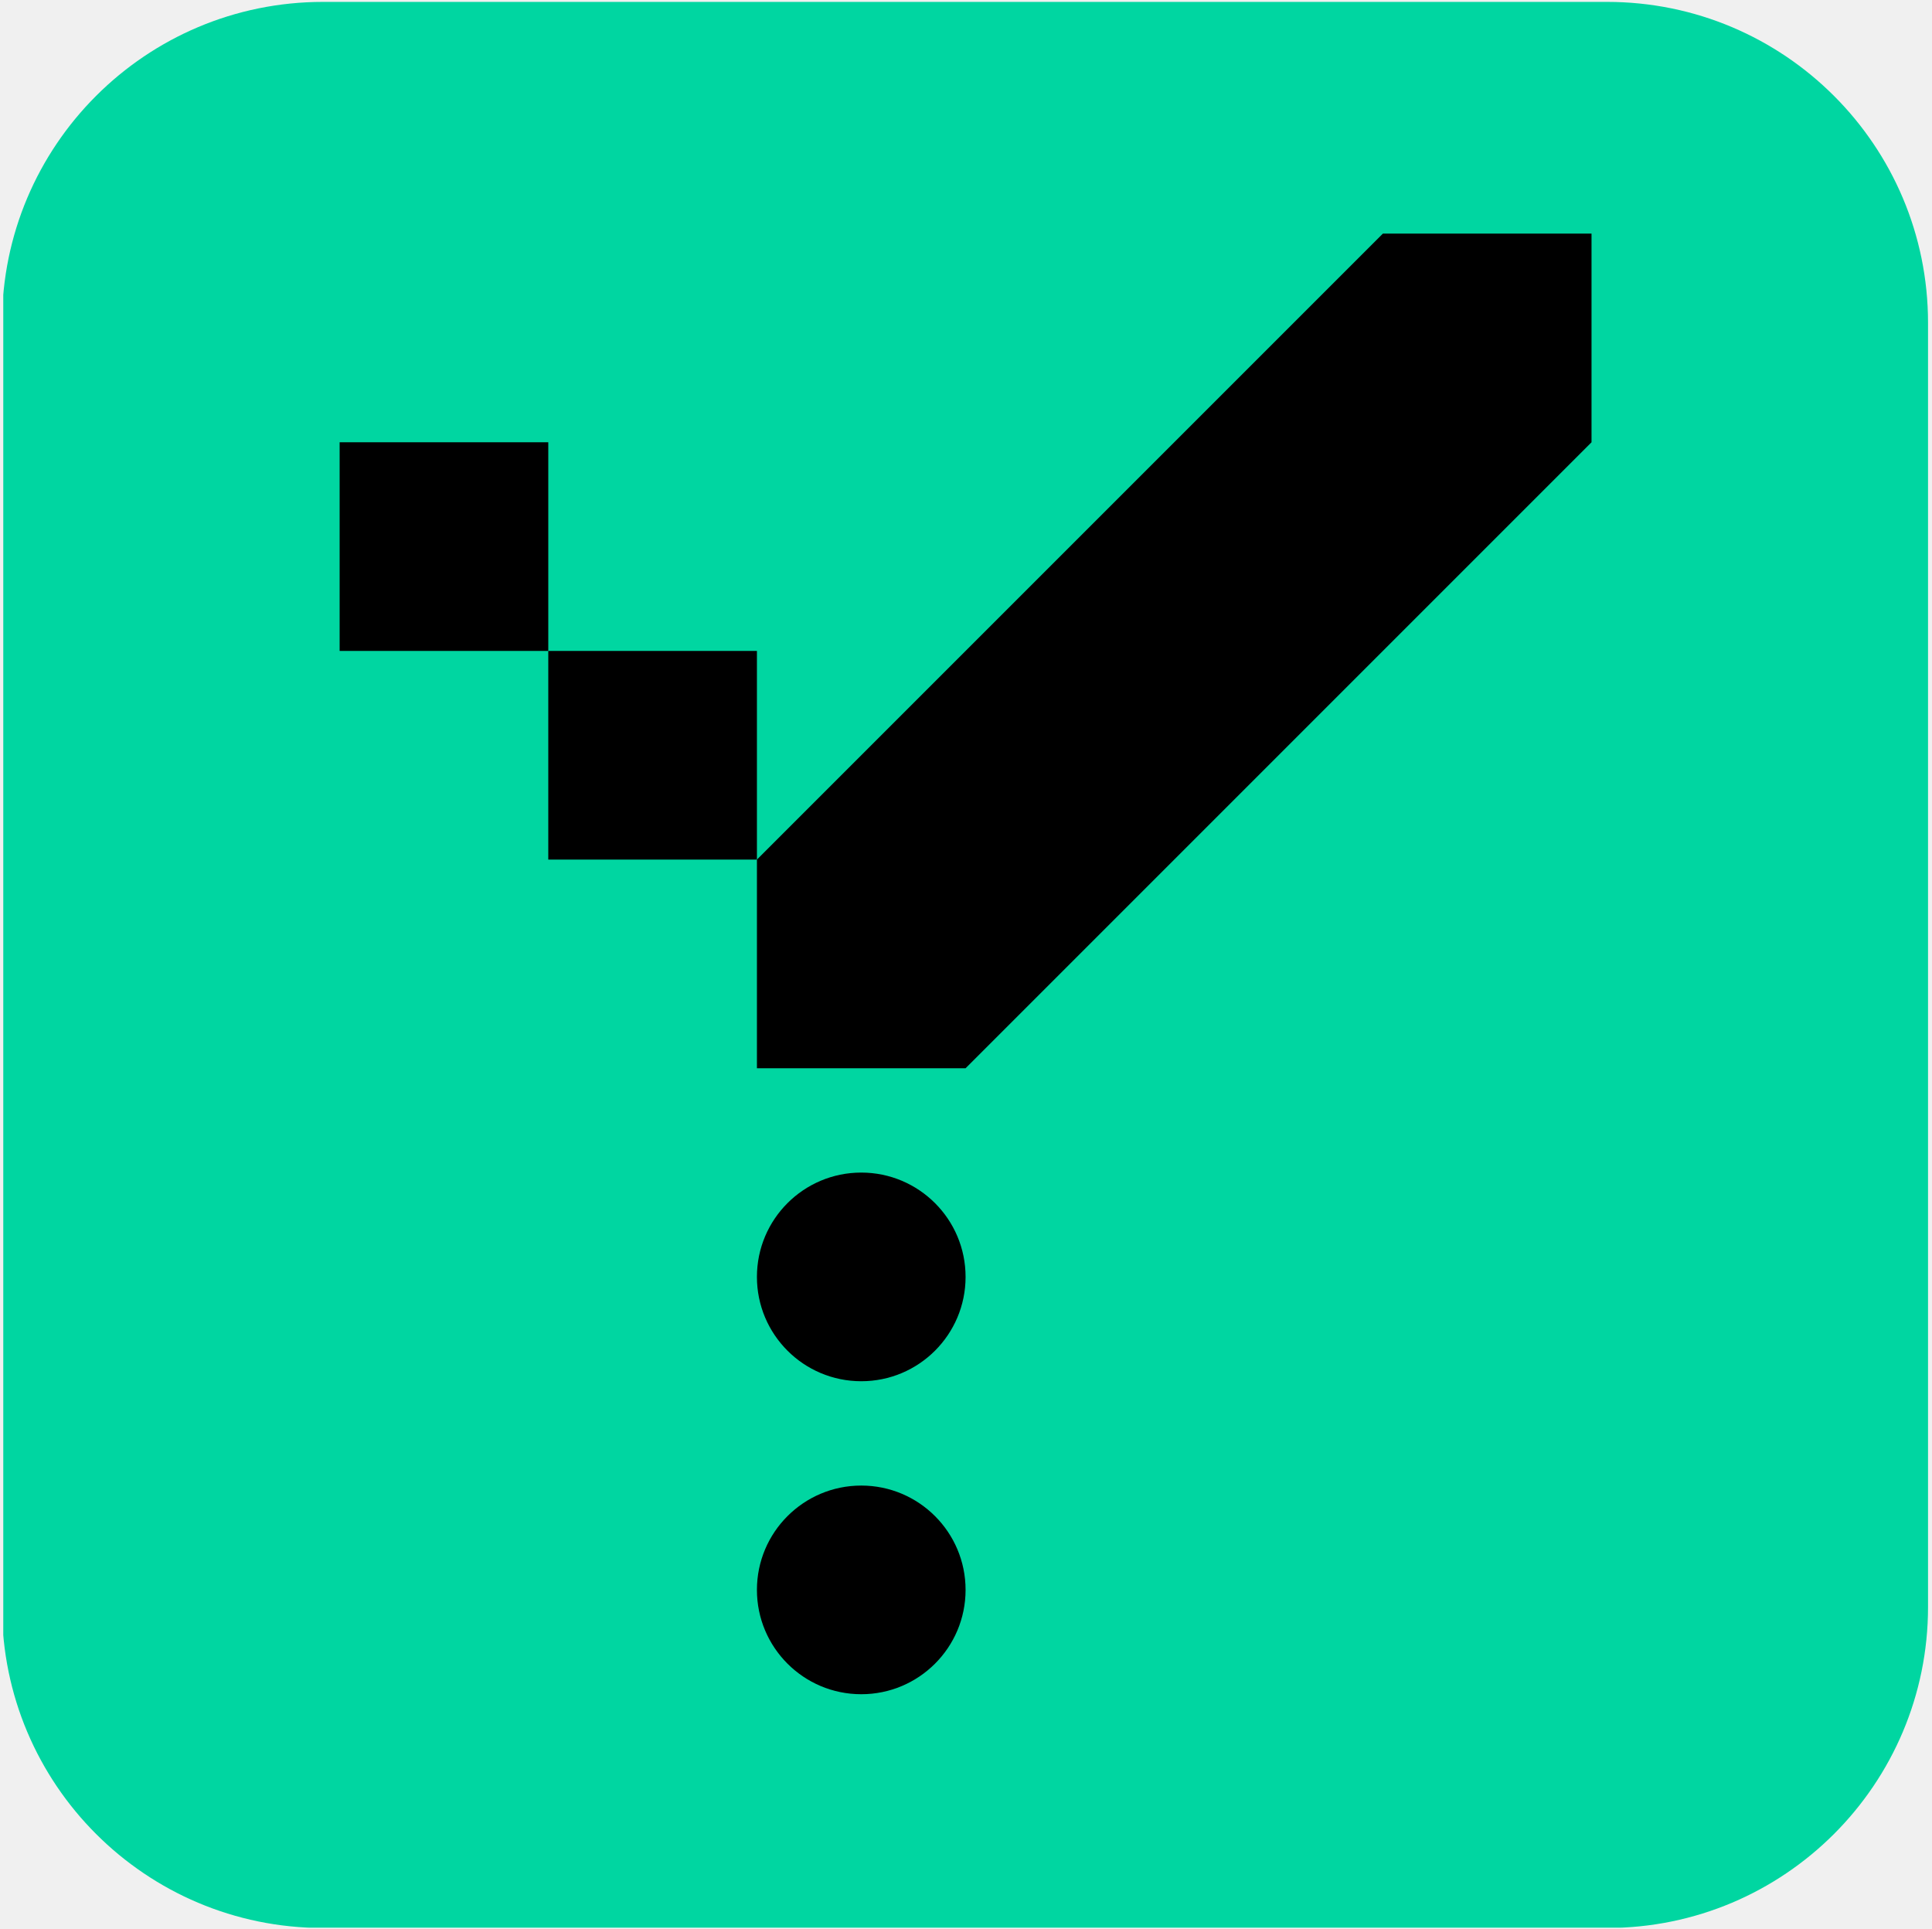
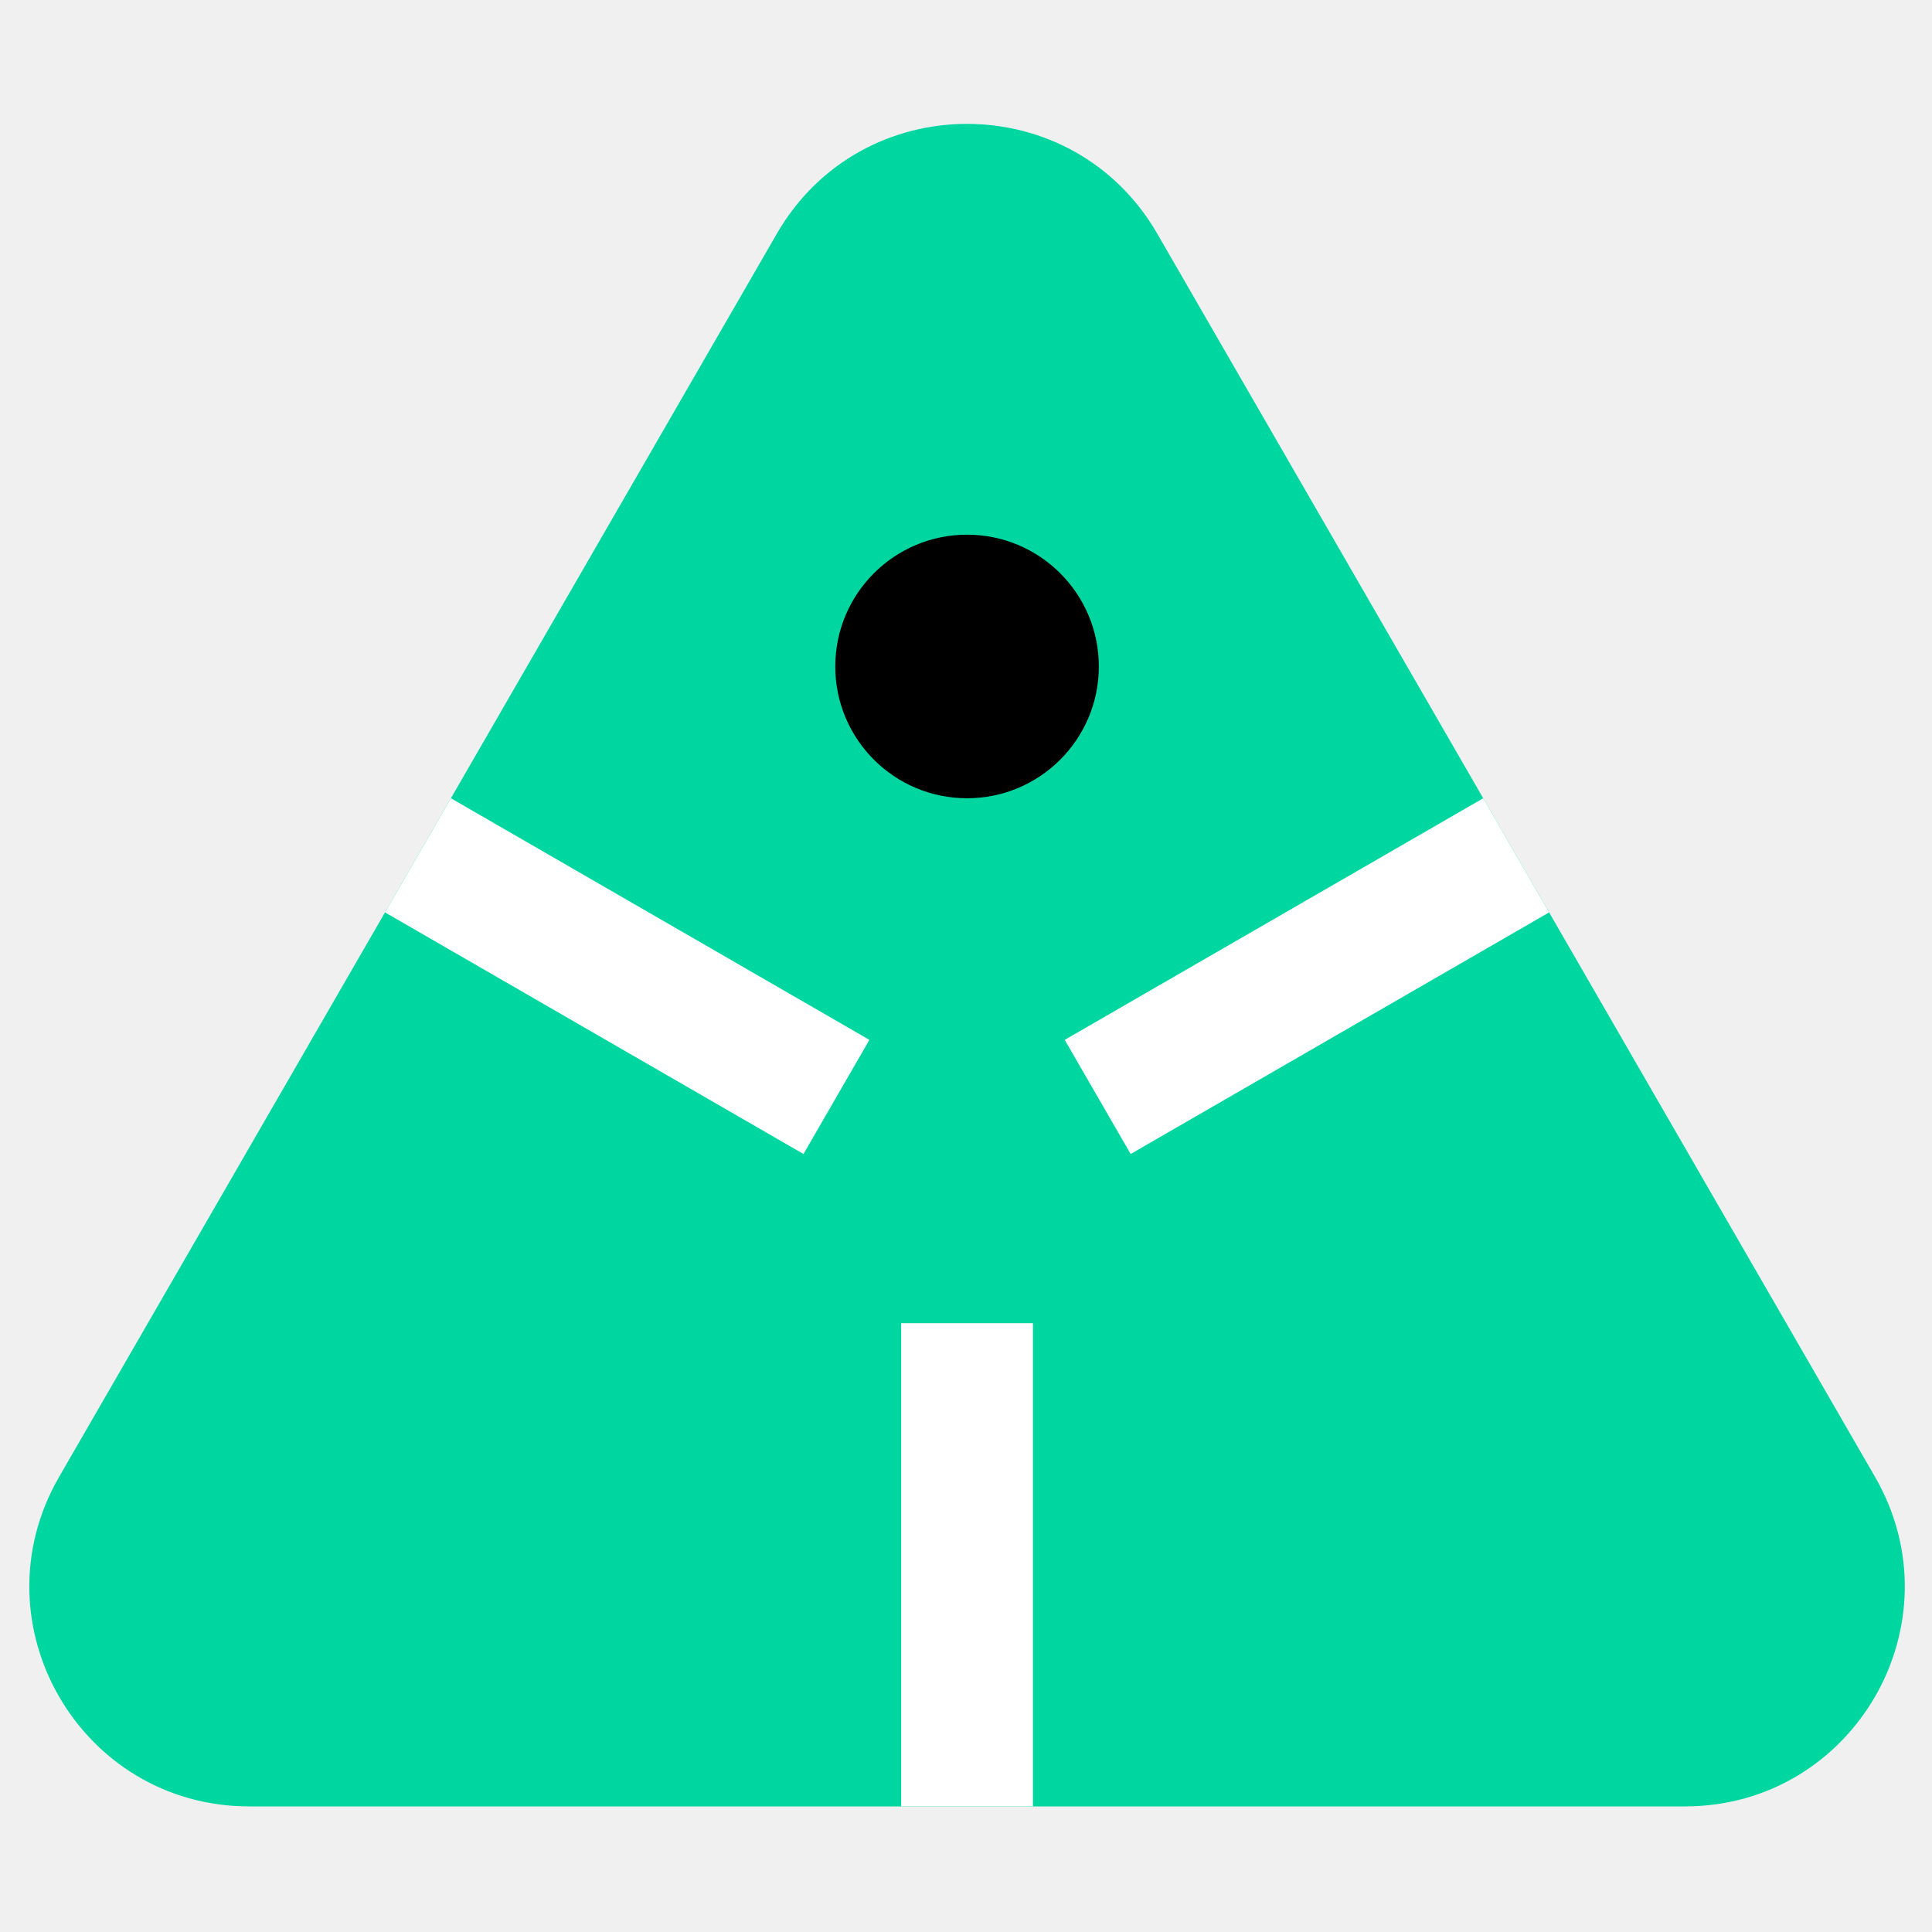
- <svg xmlns="http://www.w3.org/2000/svg" width="100%" height="100%" viewBox="0 0 535 534" version="1.1" xml:space="preserve" style="fill-rule:evenodd;clip-rule:evenodd;stroke-linejoin:round;stroke-miterlimit:2;">
-   <g transform="matrix(1,0,0,1,-1732,-19693)">
-     <g id="icon_GB" transform="matrix(0.991665,0,0,0.991665,-22490,2112.21)">
-       <rect x="24426.5" y="17729" width="537.816" height="537.816" style="fill:none;" />
-       <clipPath id="_clip1">
-         <rect x="24426.5" y="17729" width="537.816" height="537.816" />
-       </clipPath>
-       <g clip-path="url(#_clip1)">
-         <g id="Icon_texturedark" transform="matrix(5.09911,0,0,5.18765,-157401,-84854.1)">
-           <g transform="matrix(1.24029,0,0,1.21912,35746.5,19774.5)">
-             <path d="M0,85.039L-56.693,85.039C-64.521,85.039 -70.866,78.694 -70.866,70.866L-70.866,14.173C-70.866,6.345 -64.521,0 -56.693,0L0,0C7.828,0 14.173,6.345 14.173,14.173L14.173,70.866C14.173,78.694 7.828,85.039 0,85.039" style="fill:rgb(0,214,161);fill-rule:nonzero;" />
+ <svg xmlns="http://www.w3.org/2000/svg" width="100%" height="100%" viewBox="0 0 513 513" version="1.1" xml:space="preserve" style="fill-rule:evenodd;clip-rule:evenodd;stroke-linejoin:round;stroke-miterlimit:2;">
+   <g transform="matrix(1,0,0,1,-4470,-638)">
+     <g transform="matrix(0.82183,0,0,1.58025,3534.72,-68.098)">
+       <rect id="AY_symbol_greenW_full" x="1139" y="447" width="623" height="324" style="fill:none;" />
+       <g id="AY_symbol_greenW_full1">
+         <g id="symbol" transform="matrix(1.77413,0,0,0.922664,-1122.88,47.0979)">
+           <g transform="matrix(2,0,0,2,1350.5,622.334)">
+             <path d="M32.679,-73.27L-32.679,39.936C-40.377,53.269 -30.755,69.936 -15.359,69.936L115.359,69.936C130.755,69.936 140.378,53.269 132.68,39.935L100,-16.667L67.32,-73.27C59.622,-86.603 40.377,-86.603 32.679,-73.27Z" style="fill:rgb(0,215,160);fill-rule:nonzero;" />
          </g>
-           <g id="AY_logo" transform="matrix(0.313517,0,0,0.308165,35579.4,19748.1)">
-             <g transform="matrix(-1,0,0,1,659.663,-233.656)">
-               <rect x="311.609" y="396.243" width="36.445" height="36.446" />
-             </g>
-             <g transform="matrix(-1,0,0,1,732.553,-160.763)">
-               <rect x="348.054" y="359.797" width="36.445" height="36.445" />
-             </g>
-             <g transform="matrix(0,-1,-1,0,402.722,290.147)">
-               <path d="M-18.223,-18.223C-28.287,-18.223 -36.445,-10.064 -36.445,0C-36.445,10.064 -28.287,18.223 -18.223,18.223C-8.159,18.223 0,10.064 0,0C0,-10.064 -8.159,-18.223 -18.223,-18.223" style="fill-rule:nonzero;" />
-             </g>
-             <g transform="matrix(0,-1,-1,0,402.722,344.815)">
-               <path d="M-18.223,-18.223C-28.287,-18.223 -36.445,-10.064 -36.445,0C-36.445,10.064 -28.287,18.223 -18.223,18.223C-8.159,18.223 0,10.064 0,0C0,-10.064 -8.159,-18.223 -18.223,-18.223" style="fill-rule:nonzero;" />
-             </g>
-             <g transform="matrix(1,0,0,1,493.836,271.924)">
-               <path d="M0,-145.782L-109.336,-36.446L-109.336,0L-72.891,0L36.445,-109.337L36.445,-145.782L0,-145.782Z" style="fill-rule:nonzero;" />
-             </g>
+           <g transform="matrix(-1.73205,-1,-1,1.73205,1377,566.893)">
+             <rect x="-38.053" y="10.196" width="44" height="12.001" style="fill:white;" />
+           </g>
+           <g transform="matrix(-0.99995,-1.73208,-1.73208,0.99995,1556.5,622.607)">
+             <rect x="10.051" y="-5.803" width="12.002" height="43.999" style="fill:white;" />
+           </g>
+           <g transform="matrix(-2,0,0,2,2292.39,232.135)">
+             <rect x="414.945" y="221.035" width="12" height="44" style="fill:white;" />
+           </g>
+           <g transform="matrix(0,-2,-2,0,1450.5,530.607)">
+             <path d="M-12,-12C-18.627,-12 -24,-6.627 -24,0C-24,6.627 -18.627,12 -12,12C-5.373,12 0,6.627 0,0C0,-6.627 -5.373,-12 -12,-12" style="fill-rule:nonzero;" />
          </g>
        </g>
      </g>
    </g>
  </g>
</svg>
